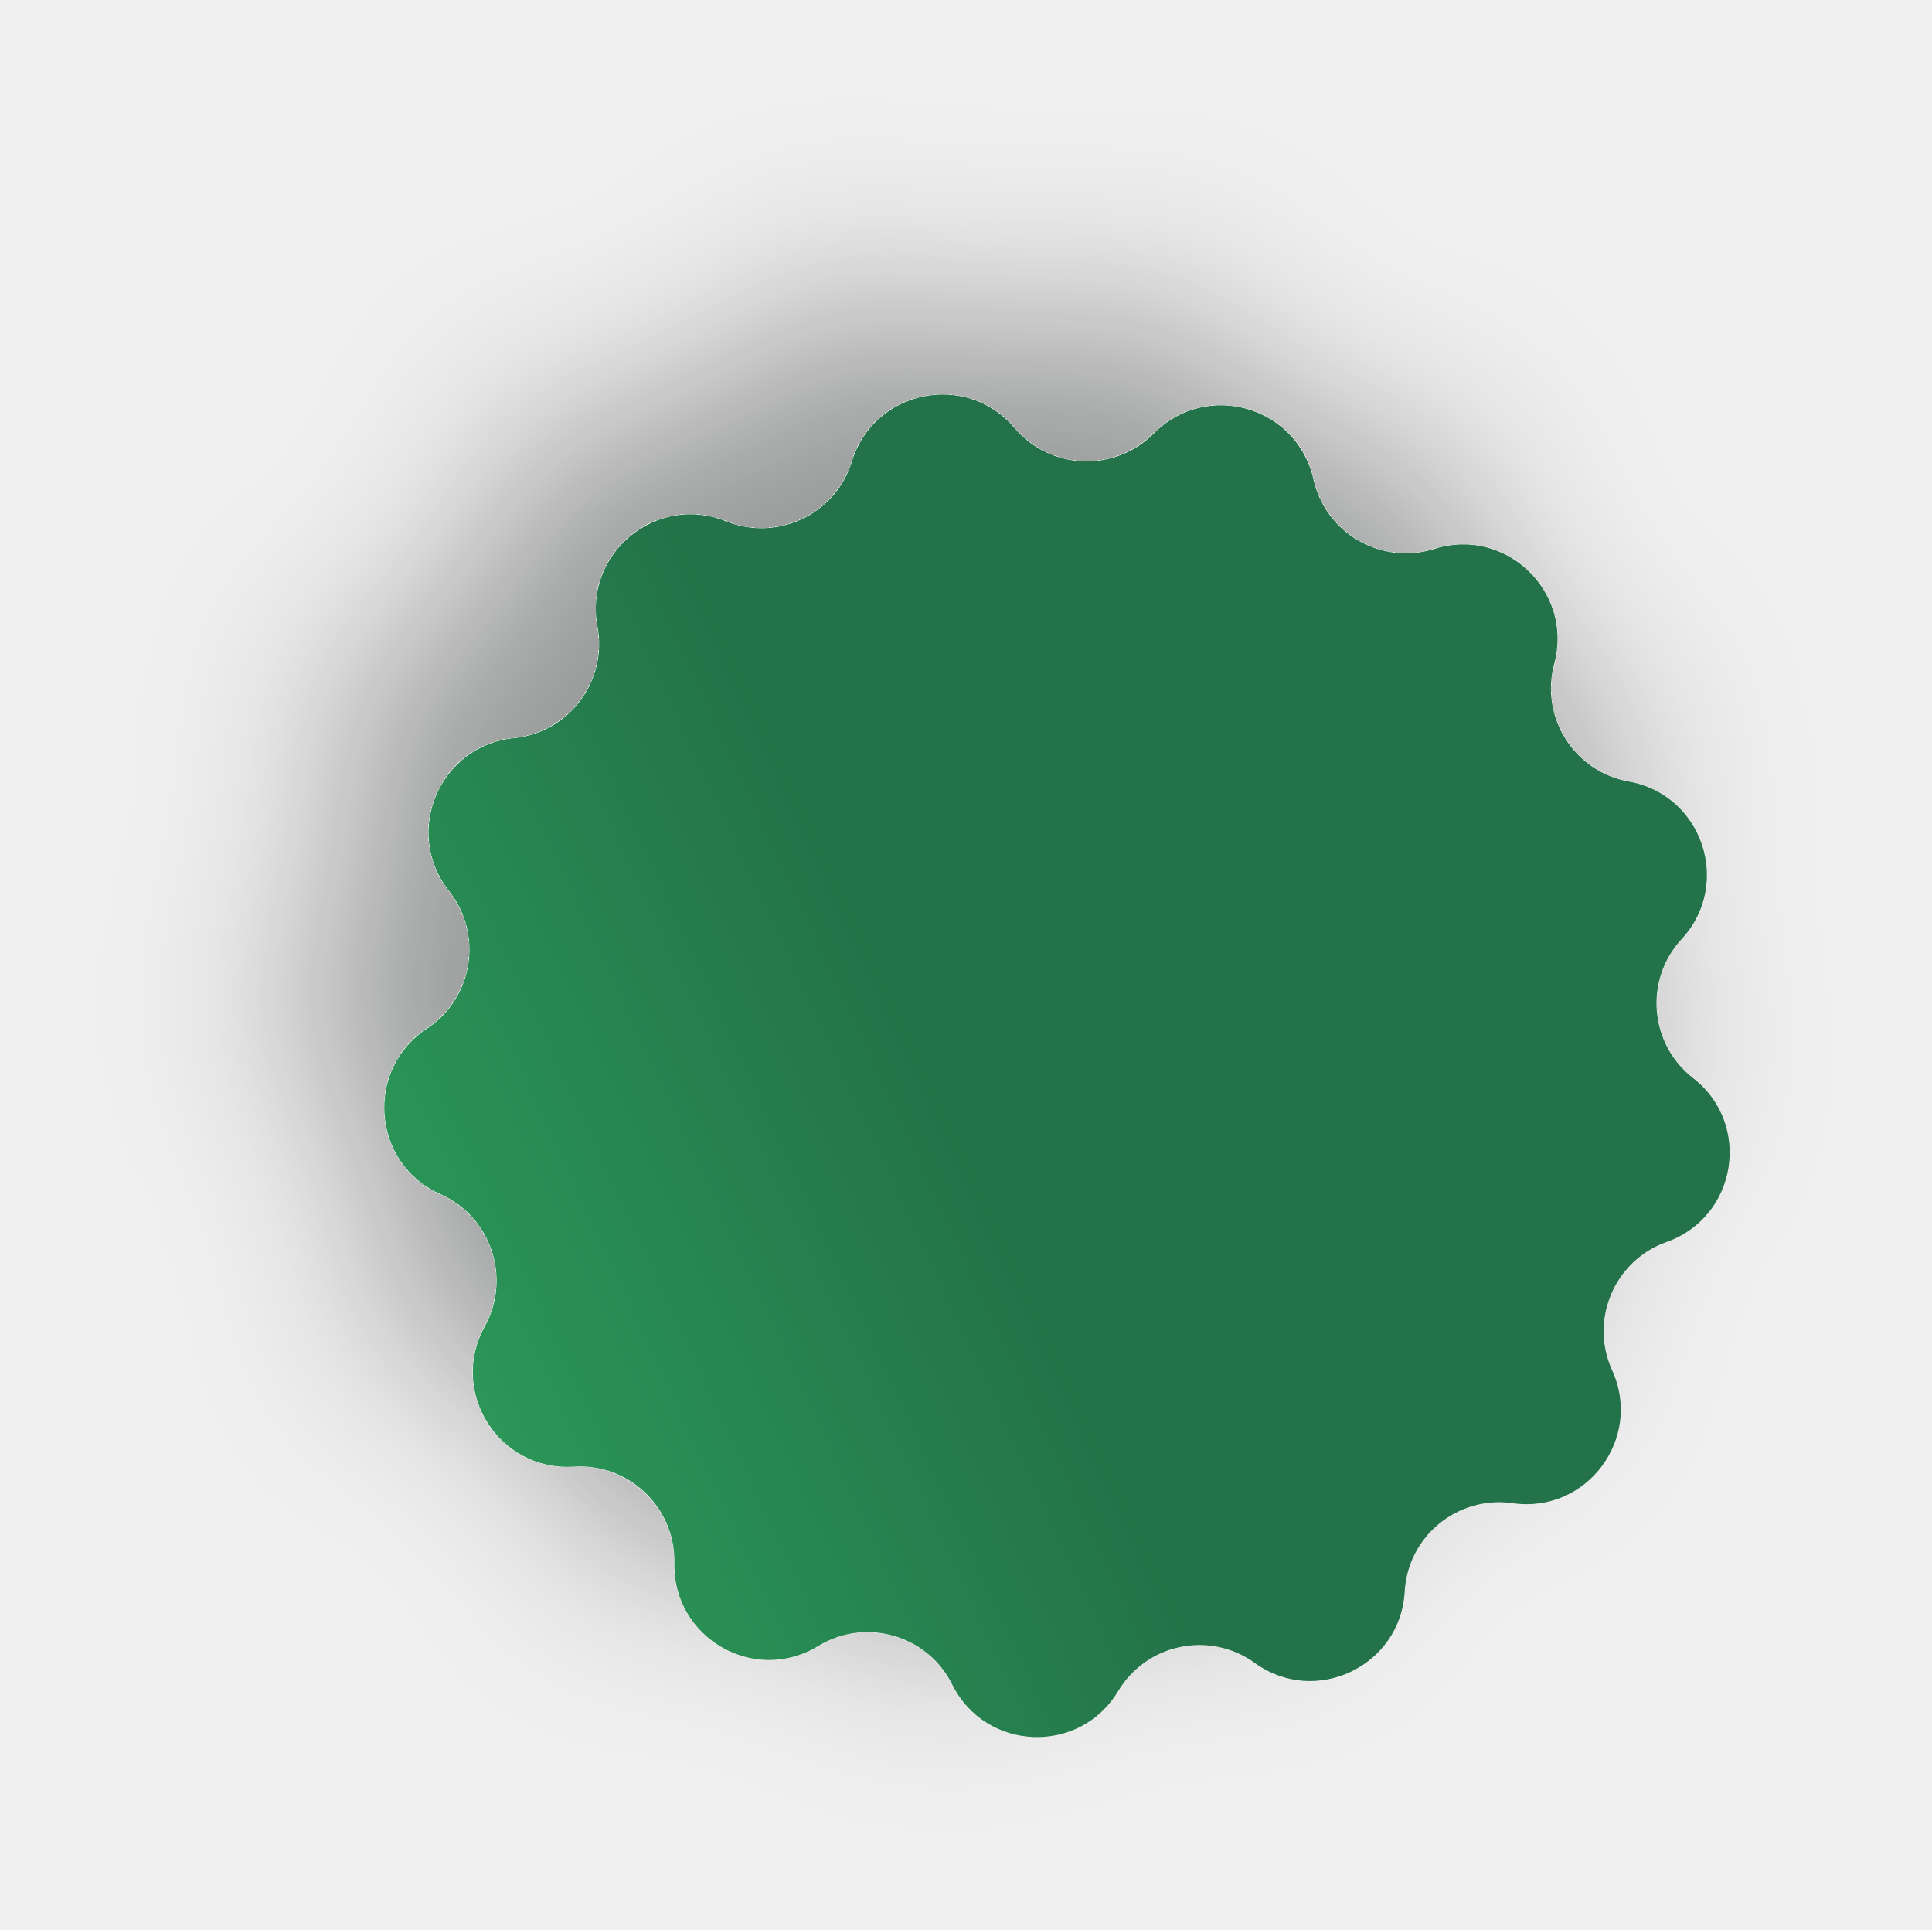
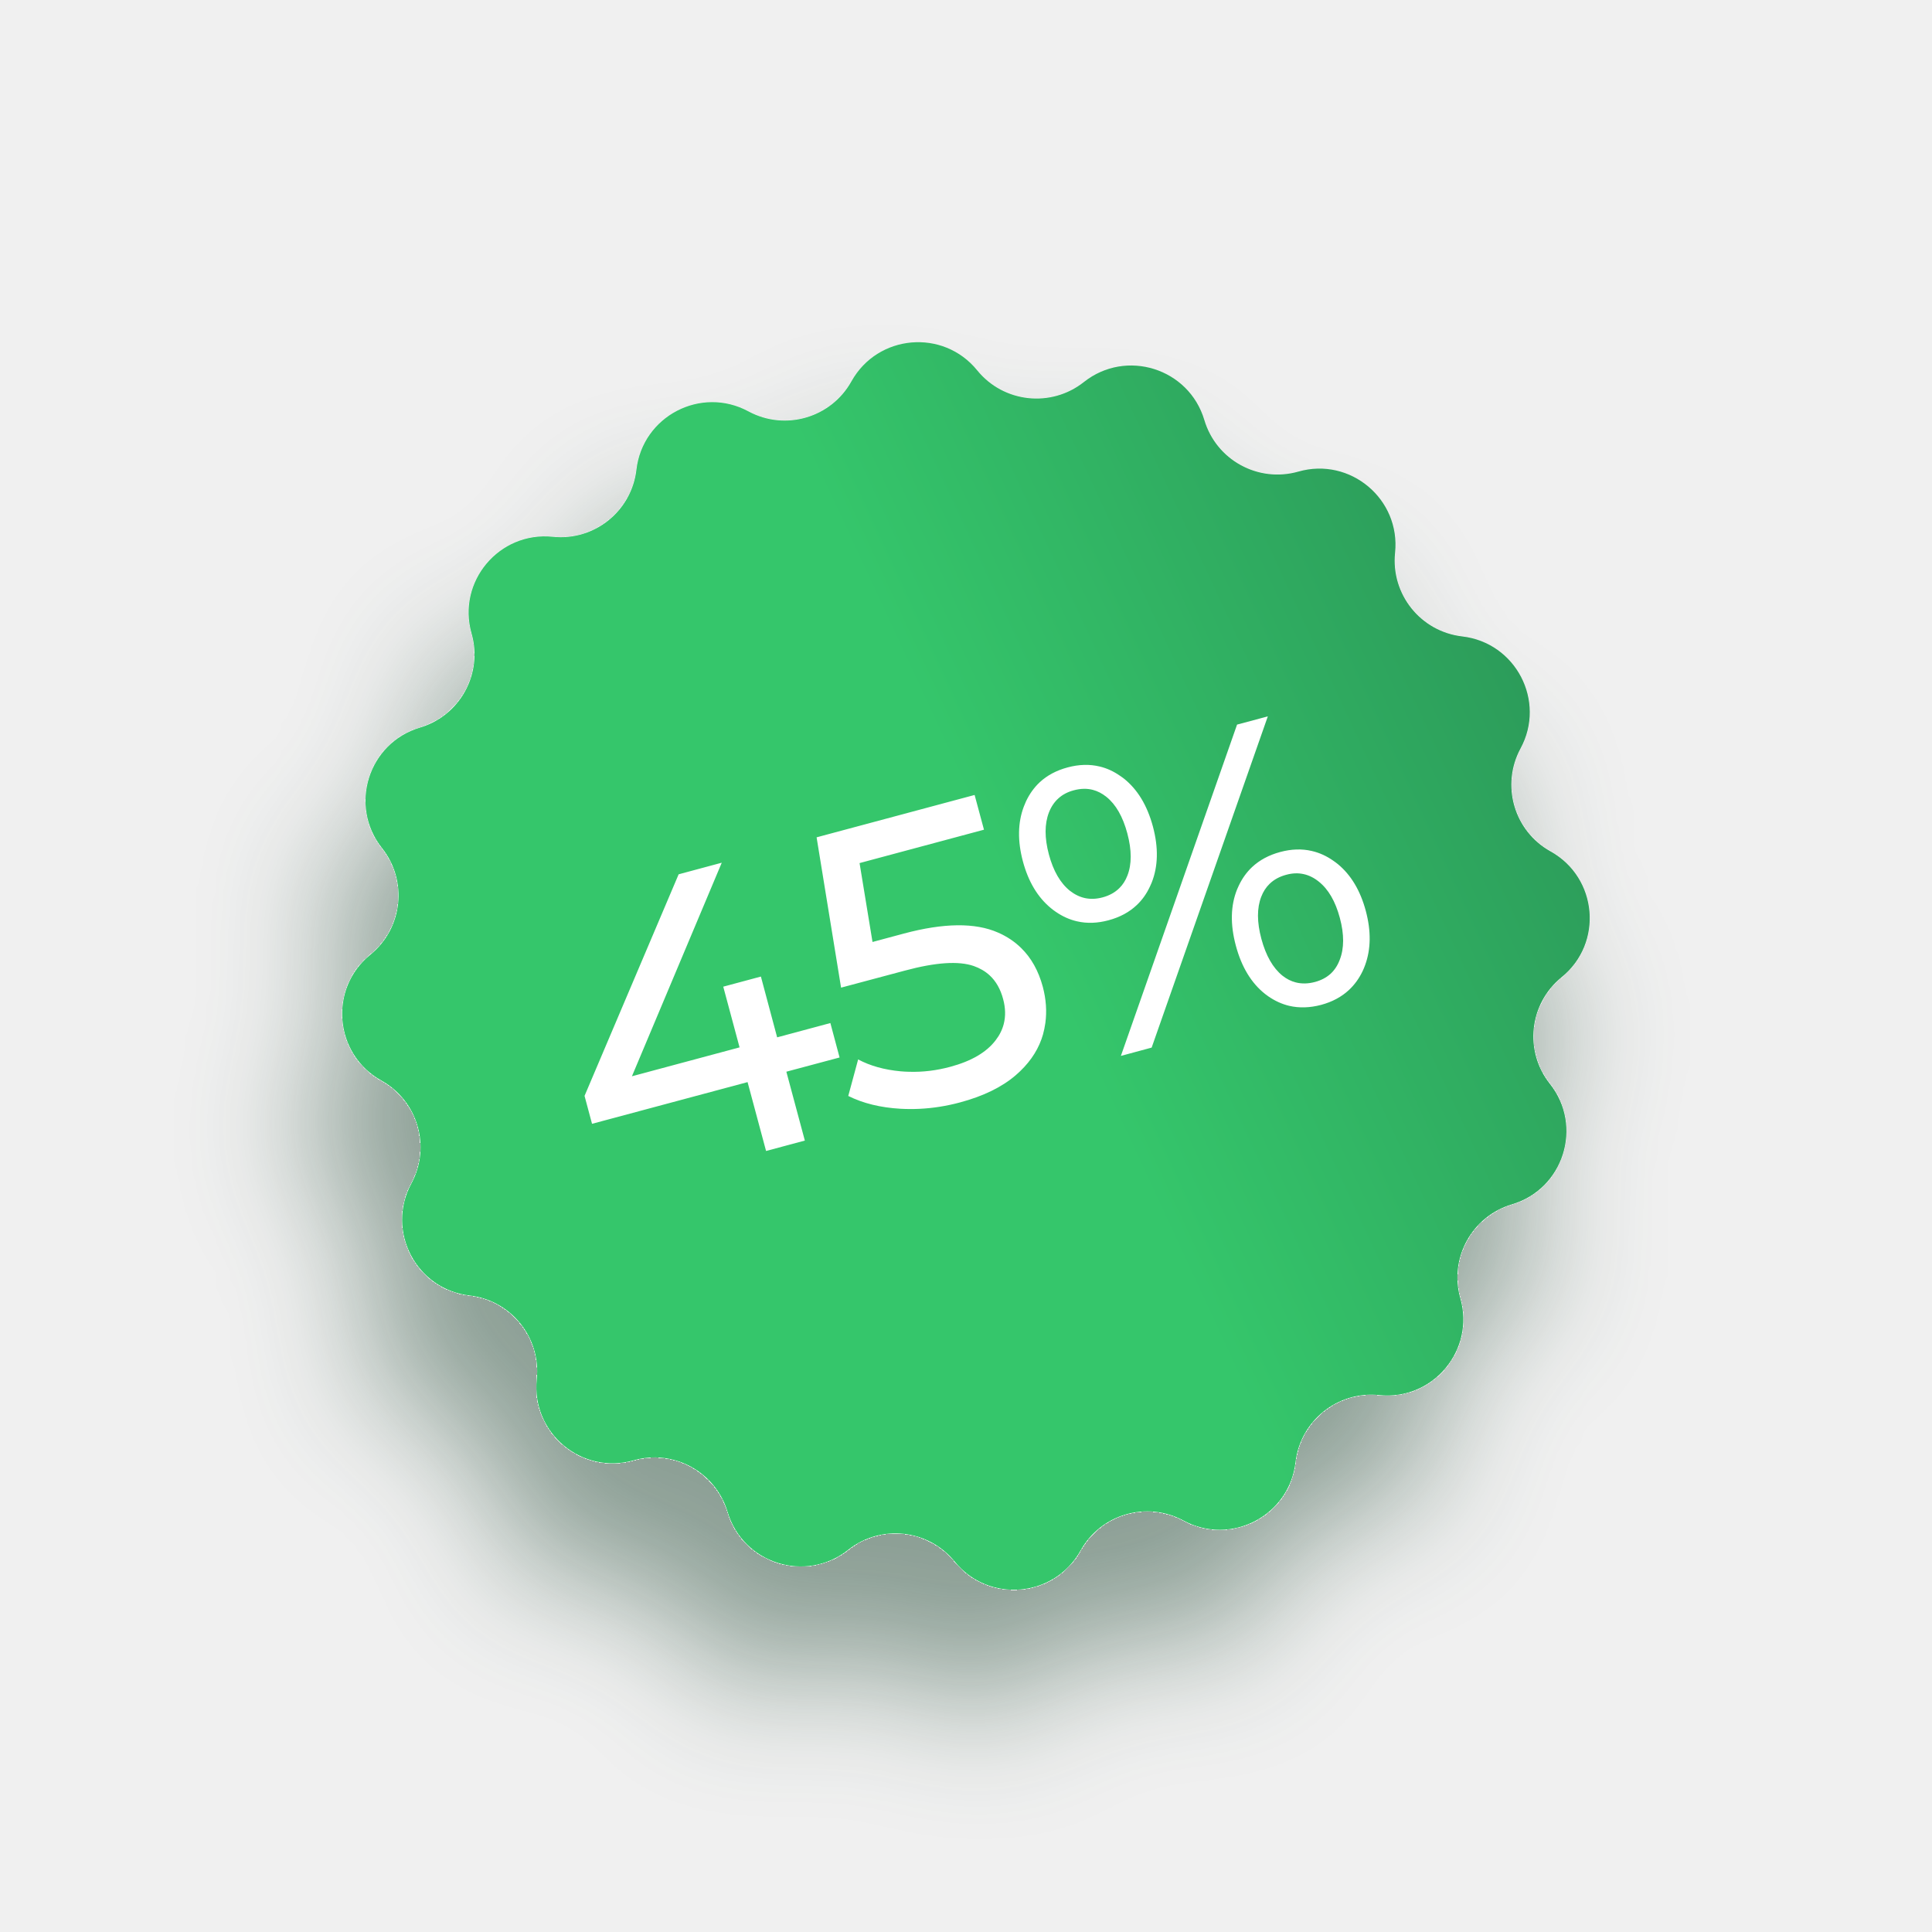
- <svg xmlns="http://www.w3.org/2000/svg" width="231.421" height="231.063" viewBox="0 0 231.421 231.063" fill="none">
+ <svg xmlns="http://www.w3.org/2000/svg" width="258.098" height="258.098" viewBox="0 0 258.098 258.098" fill="none">
  <defs>
-     <filter id="filter_20_3_dd" x="0" y="0" width="231.421" height="231.063" filterUnits="userSpaceOnUse" color-interpolation-filters="sRGB">
+     <filter id="filter_8_11_dd" x="14.677" y="34.762" width="219.615" height="219.615" filterUnits="userSpaceOnUse" color-interpolation-filters="sRGB">
      <feFlood flood-opacity="0" result="BackgroundImageFix" />
      <feColorMatrix in="SourceAlpha" type="matrix" values="0 0 0 0 0 0 0 0 0 0 0 0 0 0 0 0 0 0 127 0" result="hardAlpha" />
-       <feOffset dx="-10.902" dy="-12.114" />
-       <feGaussianBlur stdDeviation="11.71" />
+       <feOffset dx="-4.565" dy="15.52" />
+       <feGaussianBlur stdDeviation="8.825" />
      <feComposite in2="hardAlpha" operator="out" k2="-1" k3="1" />
-       <feColorMatrix type="matrix" values="0 0 0 0 0.004 0 0 0 0 0.012 0 0 0 0 0.008 0 0 0 0.37 0" />
+       <feColorMatrix type="matrix" values="0 0 0 0 0.078 0 0 0 0 0.243 0 0 0 0 0.157 0 0 0 0.46 0" />
      <feBlend mode="normal" in2="BackgroundImageFix" result="effect_dropShadow_1" />
      <feBlend mode="normal" in="SourceGraphic" in2="effect_dropShadow_1" result="shape" />
    </filter>
-     <linearGradient x1="191.286" y1="298.663" x2="52.032" y2="363.299" id="paint_linear_20_3_0" gradientUnits="userSpaceOnUse">
+     <linearGradient x1="300.958" y1="119.825" x2="164.423" y2="183.2" id="paint_linear_8_11_0" gradientUnits="userSpaceOnUse">
      <stop stop-color="#237249" />
      <stop offset="1" stop-color="#35C66B" />
    </linearGradient>
  </defs>
-   <g filter="url(#filter_20_3_dd)">
-     <path id="Star 2" d="M53.79 106.71C57.91 111.92 56.68 119.54 51.13 123.2C43.65 128.13 44.57 139.38 52.76 143.02C58.83 145.72 61.28 153.04 58.07 158.86C53.73 166.7 59.78 176.23 68.72 175.65C75.35 175.22 80.93 180.57 80.78 187.21C80.59 196.17 90.37 201.8 98.02 197.13C103.69 193.67 111.11 195.81 114.07 201.76C118.06 209.78 129.34 210.22 133.94 202.53C137.36 196.83 144.92 195.27 150.31 199.17C157.57 204.41 167.76 199.56 168.26 190.62C168.63 183.98 174.61 179.09 181.19 180.03C190.05 181.31 196.82 172.27 193.11 164.12C190.36 158.07 193.38 150.96 199.64 148.74C208.08 145.75 209.88 134.6 202.8 129.11C197.56 125.03 196.92 117.34 201.44 112.46C207.52 105.88 203.93 95.18 195.11 93.6C188.57 92.43 184.44 85.91 186.17 79.5C188.5 70.85 180.35 63.04 171.81 65.74C165.47 67.74 158.78 63.89 157.33 57.41C155.37 48.66 144.53 45.54 138.22 51.9C133.54 56.62 125.82 56.32 121.52 51.25C115.73 44.42 104.67 46.69 102.05 55.25C100.1 61.61 93.12 64.92 86.96 62.43C78.66 59.08 69.92 66.23 71.57 75.03C72.8 81.56 68.17 87.74 61.56 88.4C52.64 89.29 48.23 99.68 53.79 106.71Z" fill="url(#paint_linear_20_3_0)" fill-opacity="1" fill-rule="evenodd" />
+   <g filter="url(#filter_8_11_dd)">
+     <path id="Star 1" d="M173.45 63C168.08 64.53 162.48 61.46 160.89 56.11C158.83 49.2 150.44 46.56 144.79 51.04C140.42 54.5 134.07 53.81 130.55 49.48C126.01 43.88 117.25 44.65 113.74 50.95C111.03 55.82 104.9 57.61 99.99 54.96C93.65 51.53 85.85 55.59 85.02 62.75C84.38 68.29 79.4 72.29 73.85 71.71C66.68 70.97 61.02 77.71 63 84.64C64.53 90.01 61.46 95.61 56.11 97.2C49.2 99.26 46.56 107.65 51.04 113.3C54.5 117.67 53.81 124.02 49.48 127.54C43.88 132.08 44.65 140.84 50.95 144.35C55.82 147.06 57.61 153.19 54.96 158.1C51.53 164.44 55.59 172.24 62.75 173.07C68.29 173.71 72.29 178.69 71.71 184.24C70.97 191.41 77.71 197.06 84.64 195.09C90.01 193.56 95.61 196.63 97.2 201.98C99.26 208.89 107.65 211.53 113.3 207.05C117.67 203.58 124.02 204.28 127.54 208.61C132.08 214.21 140.84 213.44 144.35 207.14C147.06 202.26 153.19 200.48 158.1 203.13C164.44 206.56 172.24 202.5 173.07 195.34C173.71 189.8 178.69 185.8 184.24 186.37C191.41 187.12 197.06 180.38 195.09 173.45C193.56 168.08 196.63 162.48 201.98 160.89C208.89 158.83 211.53 150.44 207.05 144.79C203.58 140.42 204.28 134.07 208.61 130.55C214.21 126.01 213.44 117.25 207.14 113.74C202.26 111.03 200.48 104.9 203.13 99.99C206.56 93.65 202.5 85.85 195.34 85.02C189.8 84.38 185.8 79.4 186.37 73.85C187.12 66.68 180.38 61.02 173.45 63Z" fill="url(#paint_linear_8_11_0)" fill-opacity="1" fill-rule="evenodd" />
  </g>
+   <path id="45%" d="M143.88 123.08Q145.87 123.54 148.09 122.94Q150.37 122.33 151.87 120.9Q152.94 119.89 153.61 118.46Q153.74 118.19 153.85 117.92Q155.15 114.66 154.02 110.42Q152.87 106.15 150.09 103.97Q149.87 103.8 149.64 103.65Q148.34 102.74 146.91 102.4Q144.89 101.91 142.62 102.52Q140.39 103.12 138.9 104.5Q137.78 105.55 137.07 107.04Q136.91 107.4 136.77 107.76Q135.56 110.98 136.65 115.07Q137.74 119.13 140.38 121.31Q140.69 121.57 141.03 121.8Q142.39 122.74 143.88 123.08ZM105.05 143.17L112.16 141.27L110.93 136.67L103.82 138.58L101.65 130.46L96.62 131.81L98.8 139.92L84.42 143.78L96.42 115.25L90.66 116.8L78.09 146.4L79.09 150.13L99.87 144.56L102.34 153.76L107.52 152.37L105.05 143.17ZM133.32 124.58Q128.75 122.57 120.73 124.72L116.56 125.84L114.83 115.3L131.45 110.84L130.2 106.2L109.09 111.86L112.36 131.94L120.86 129.67Q127.05 128 130.08 129.05Q131.31 129.48 132.2 130.29Q133.48 131.47 134.01 133.47Q134.49 135.25 134.09 136.8Q133.79 137.96 133 138.98Q131.16 141.39 126.93 142.52Q124.19 143.26 121.47 143.18Q120.9 143.17 120.34 143.12Q117.05 142.82 114.64 141.53L113.32 146.41Q116.29 147.89 120.29 148.12Q121.56 148.19 122.83 148.13Q125.56 148 128.26 147.27Q132.92 146.02 135.68 143.65Q138.17 141.51 139.13 138.83Q139.24 138.52 139.33 138.21Q139.54 137.45 139.65 136.67Q139.97 134.32 139.31 131.83Q138.45 128.63 136.41 126.64Q135.11 125.36 133.32 124.58ZM169.37 95.7L165.26 96.8L149.74 141.06L153.85 139.95L169.37 95.7ZM149.54 118.64Q148.66 119.52 147.27 119.89Q146.05 120.21 144.96 119.98Q143.89 119.75 142.93 119Q141.01 117.46 140.12 114.14Q139.24 110.83 140.13 108.53Q140.58 107.38 141.41 106.64Q142.23 105.9 143.44 105.58Q144.81 105.21 146 105.52Q146.95 105.77 147.8 106.45Q149.7 107.97 150.6 111.33Q151.5 114.7 150.61 116.97Q150.23 117.96 149.54 118.64ZM172.22 134.37Q174.23 134.84 176.5 134.24Q178.72 133.64 180.21 132.25Q181.33 131.21 182.04 129.72Q182.22 129.34 182.36 128.95Q183.54 125.74 182.46 121.69Q181.37 117.63 178.74 115.45Q178.42 115.19 178.08 114.96Q176.73 114.02 175.23 113.68Q173.25 113.22 171.02 113.82Q168.76 114.43 167.26 115.84Q166.17 116.87 165.49 118.31Q165.37 118.55 165.27 118.8Q163.95 122.07 165.1 126.34Q166.24 130.6 169.01 132.79Q169.23 132.96 169.46 133.12Q170.77 134.02 172.22 134.37ZM177.74 130.1Q176.9 130.85 175.68 131.18Q174.3 131.55 173.1 131.24Q172.15 131 171.31 130.33Q169.42 128.79 168.51 125.43Q167.61 122.06 168.49 119.8Q168.88 118.78 169.6 118.08Q170.48 117.22 171.84 116.86Q173.05 116.53 174.14 116.77Q175.21 117 176.17 117.77Q178.1 119.3 178.99 122.62Q179.88 125.93 178.97 128.24Q178.54 129.37 177.74 130.1Z" fill="#FFFFFF" fill-opacity="1" fill-rule="evenodd" />
</svg>
